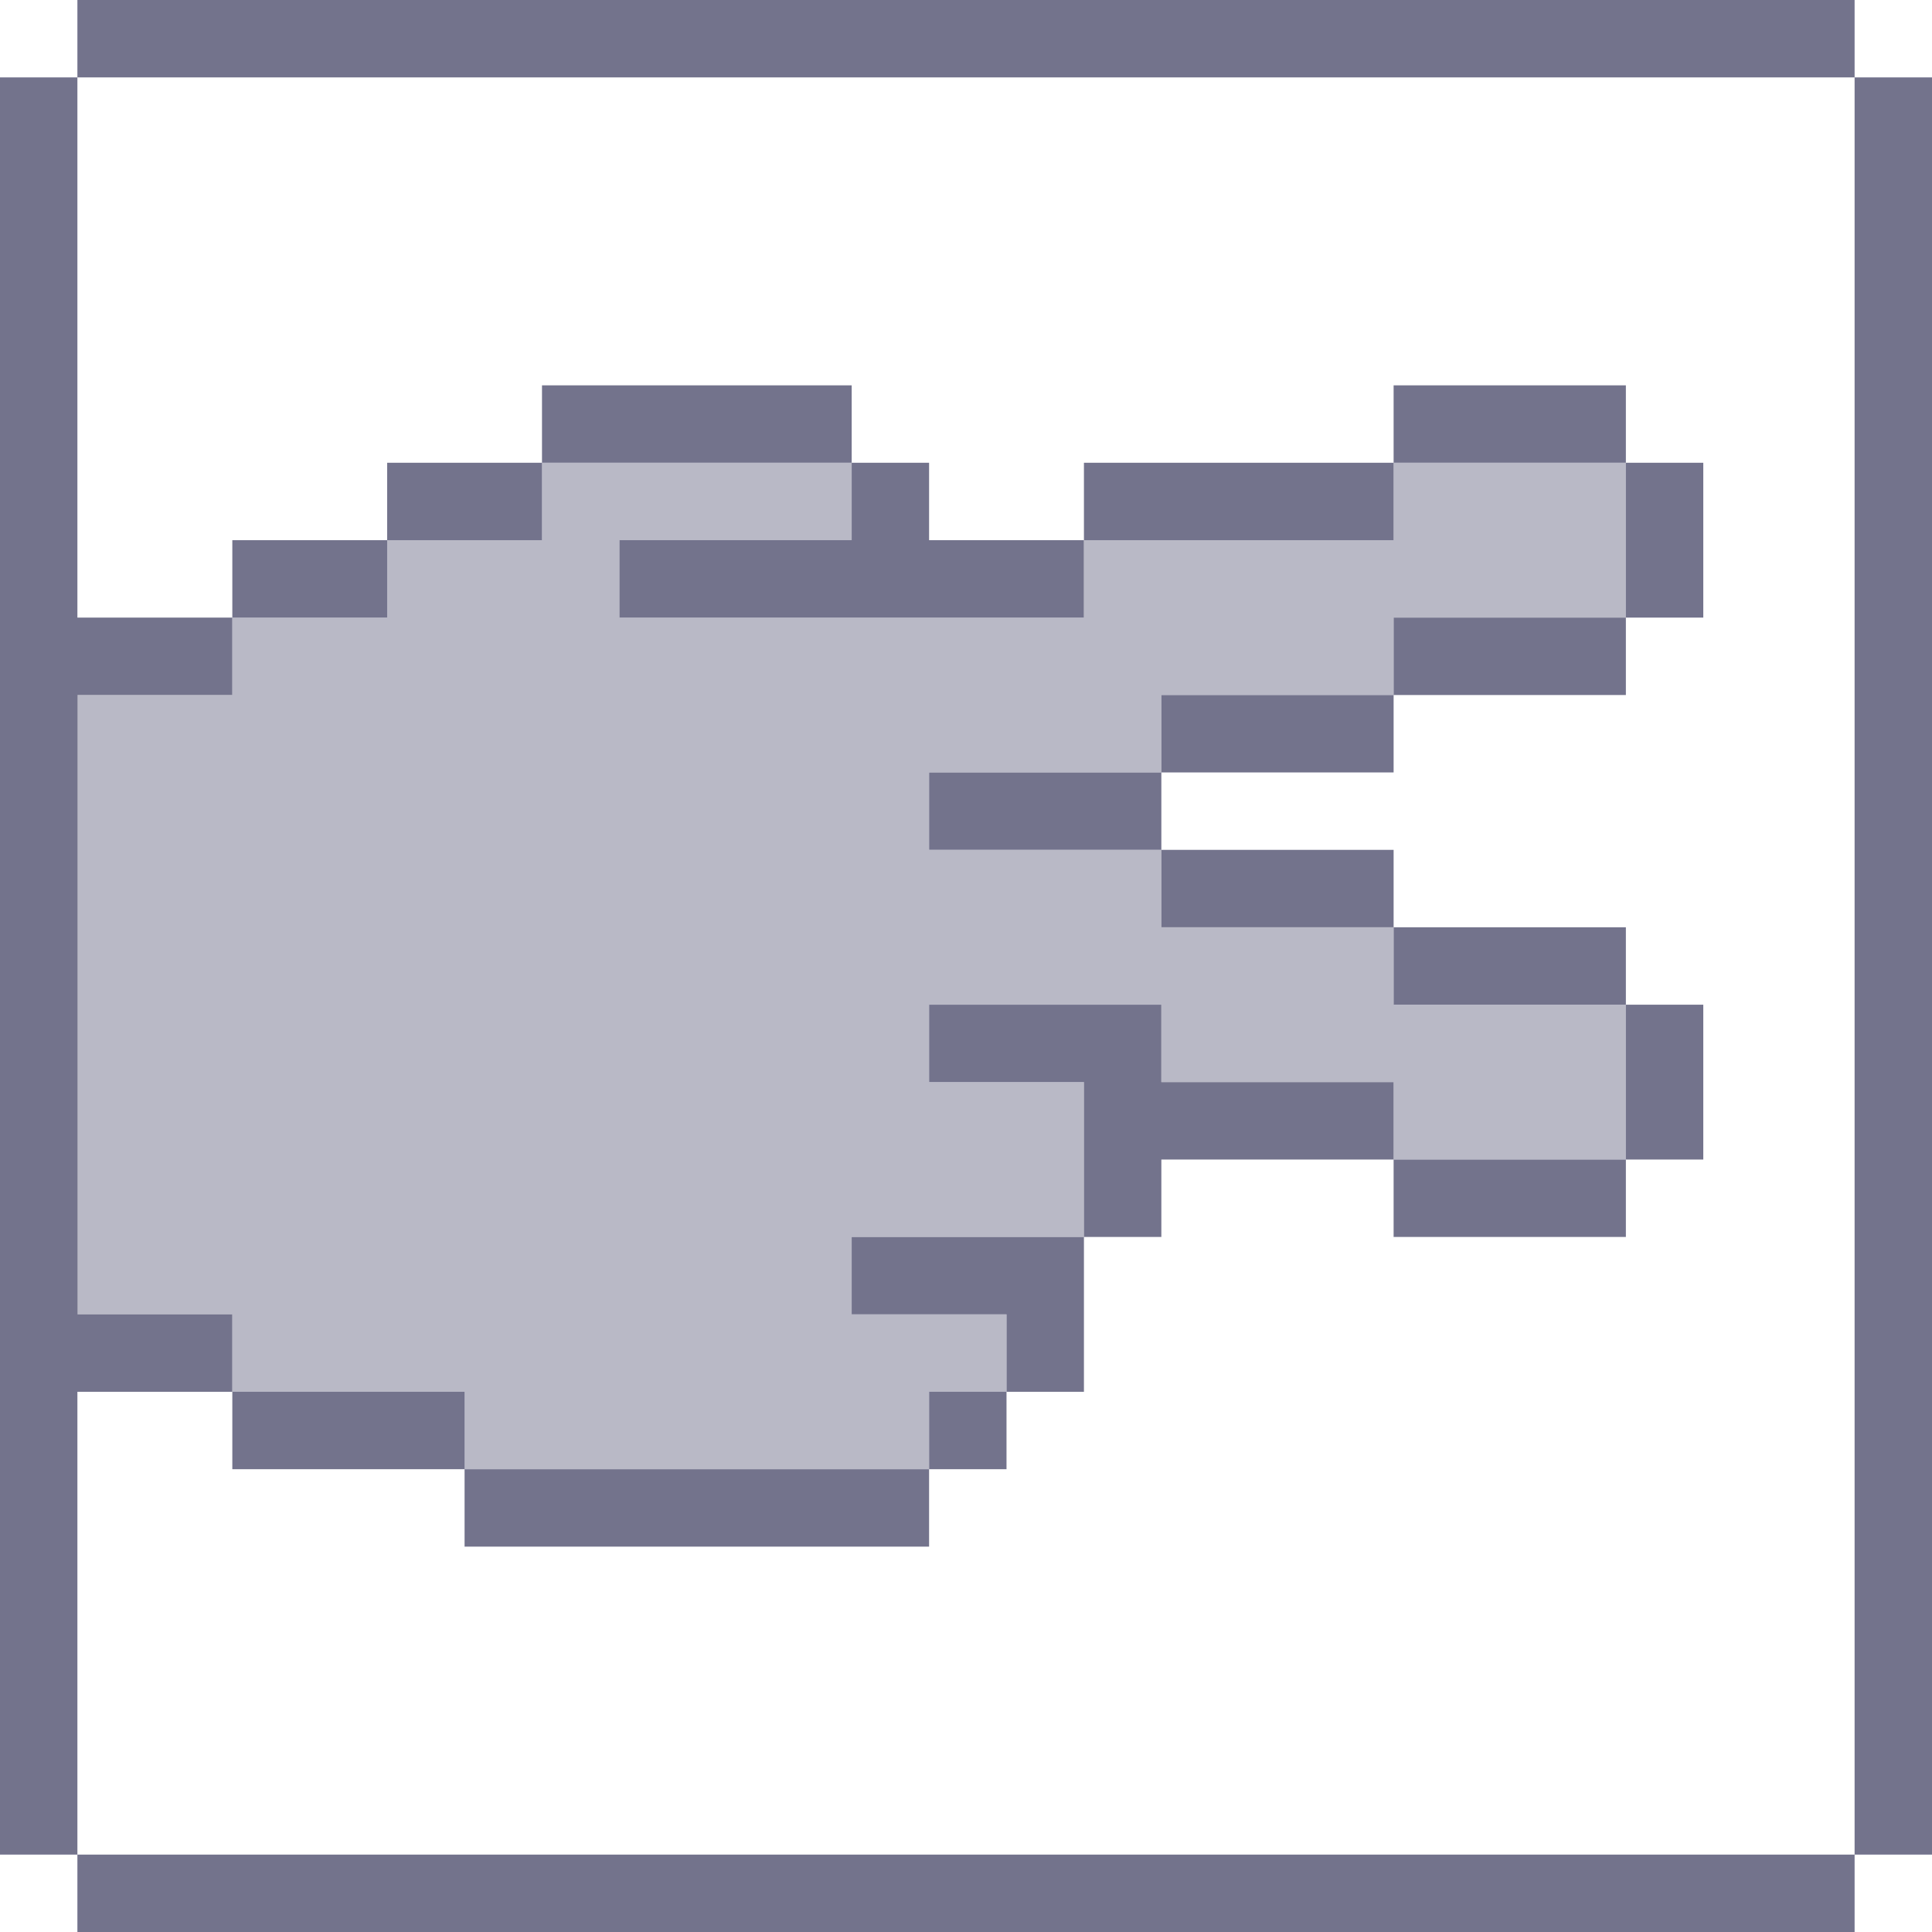
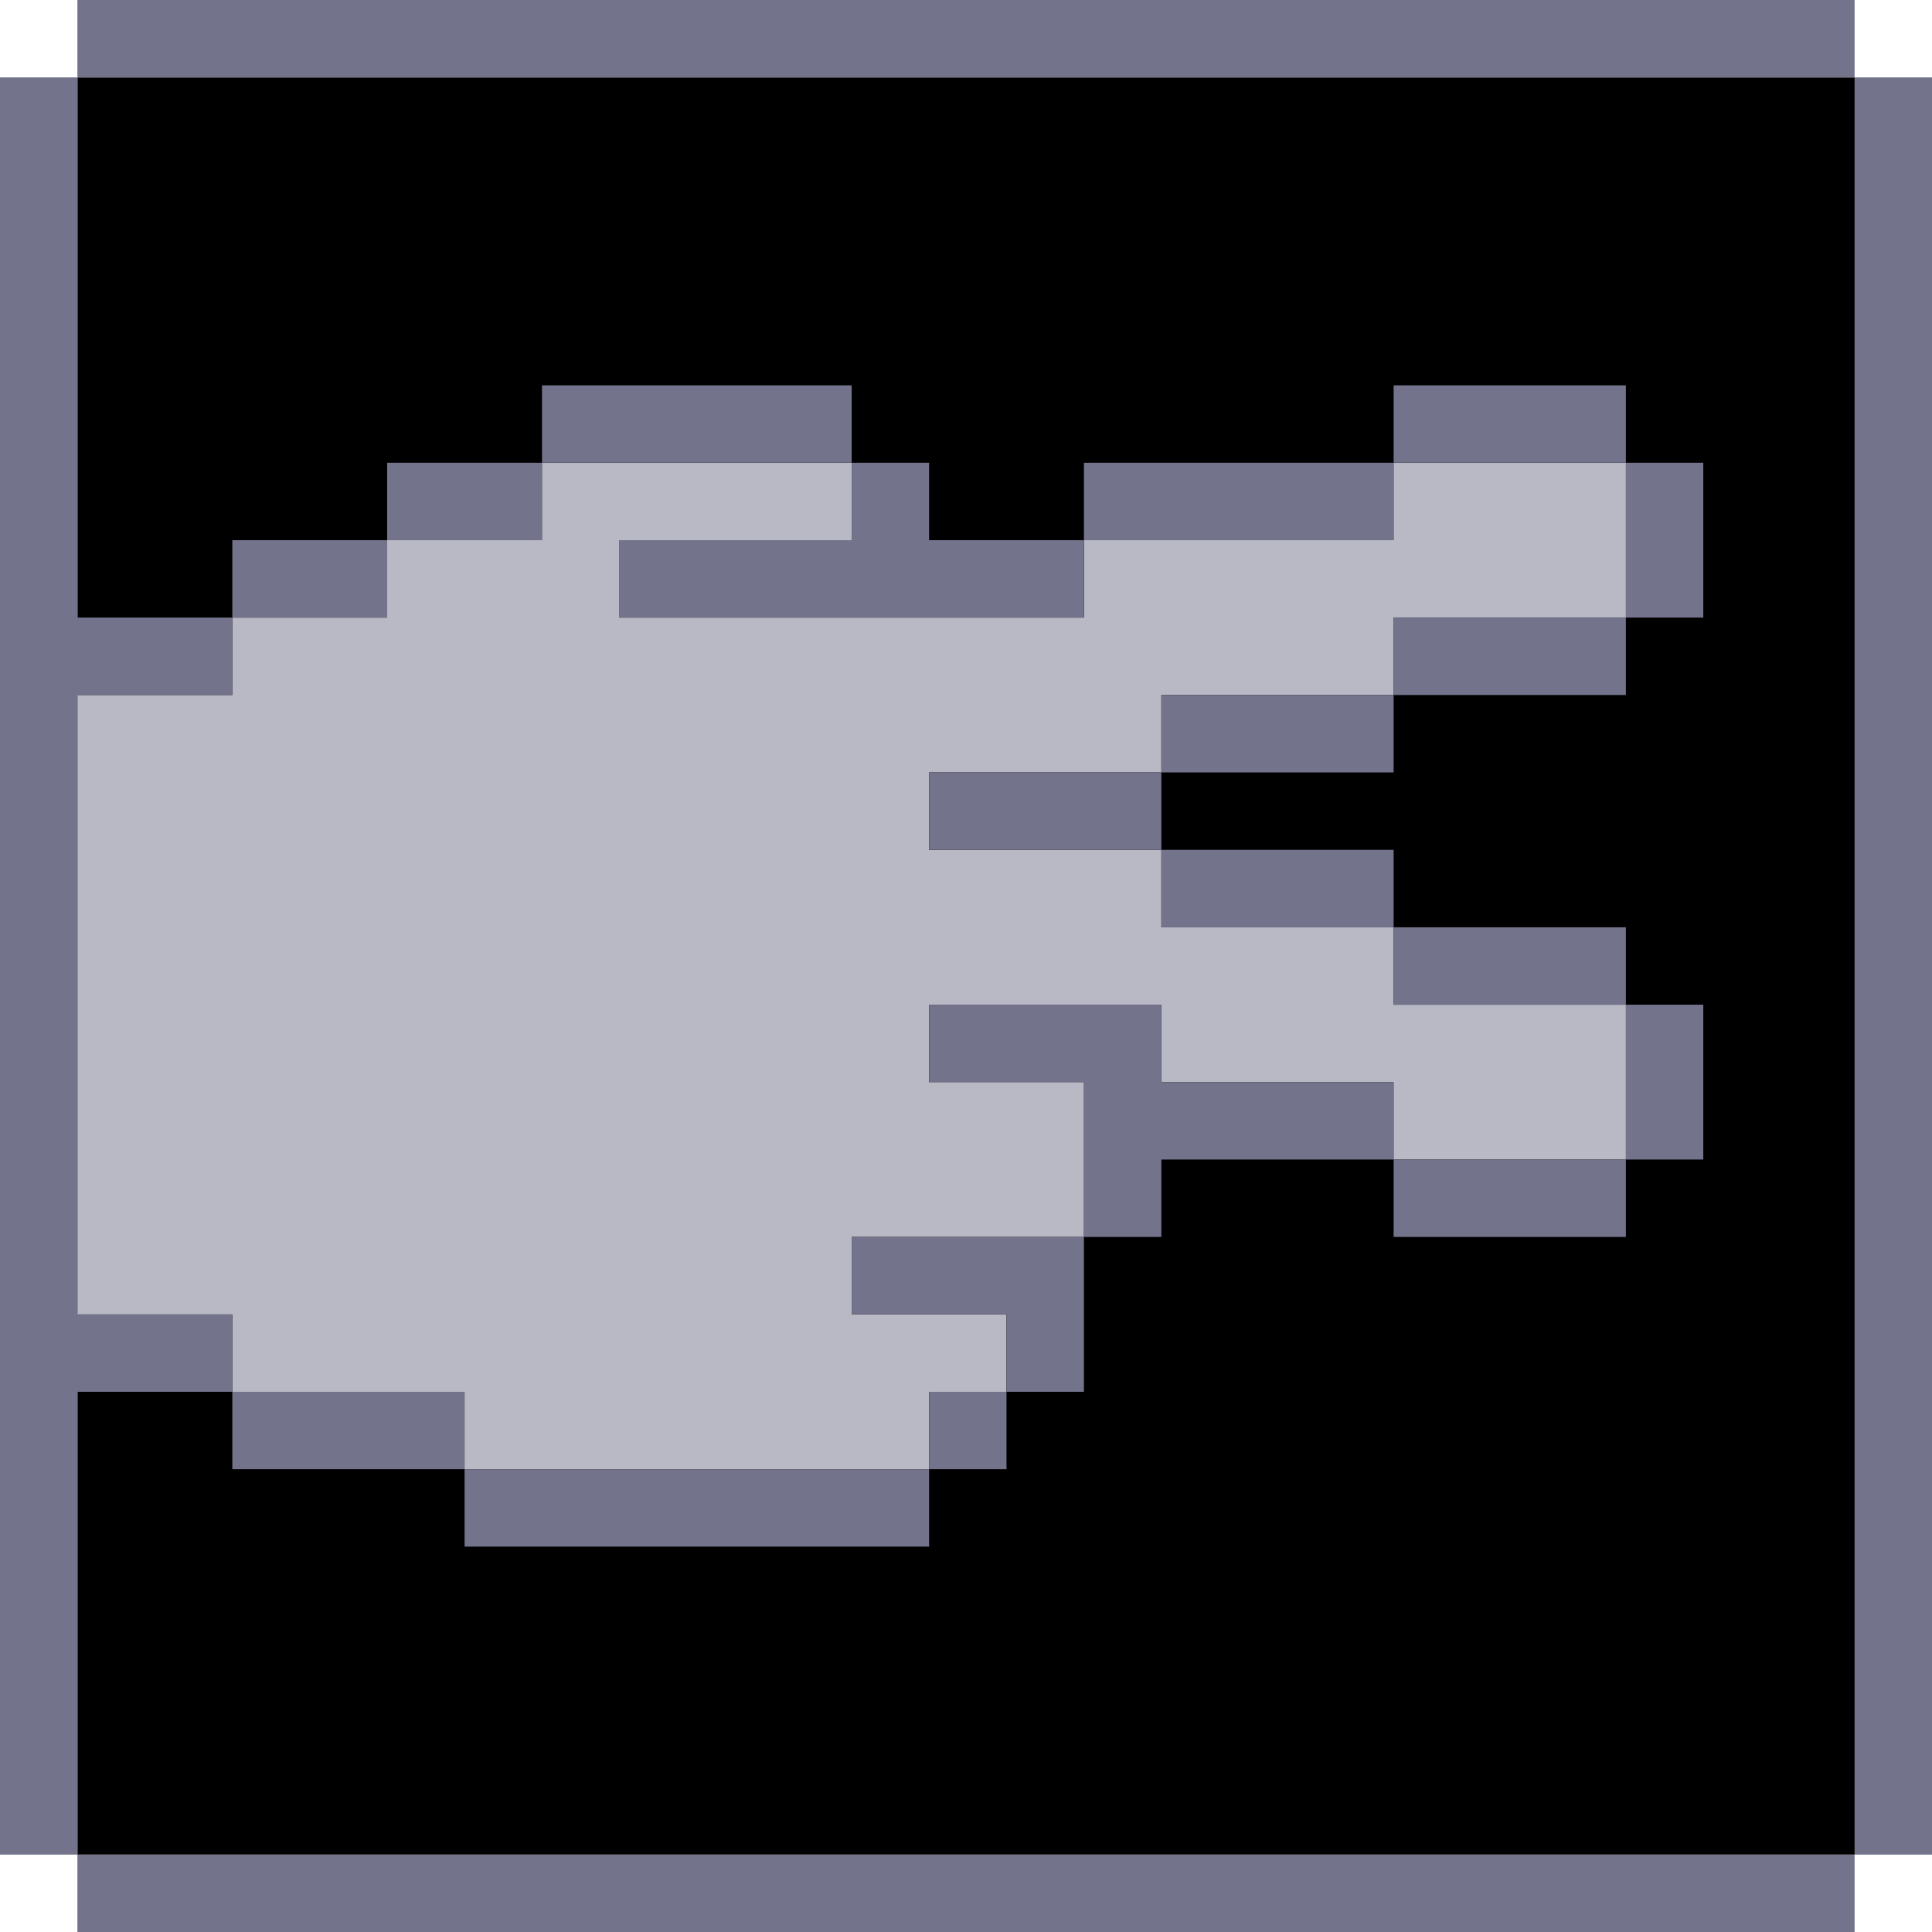
<svg xmlns="http://www.w3.org/2000/svg" width="100%" height="100%" viewBox="0 0 16 16" version="1.1" xml:space="preserve" style="fill-rule:evenodd;clip-rule:evenodd;stroke-linejoin:round;stroke-miterlimit:2;">
  <g transform="matrix(1,0,0,1,-36,-18)">
    <g transform="matrix(1,0,0,1,-196,18)">
-       <rect id="scissors-inactive" x="232" y="0" width="16" height="16" style="fill:none;" />
+       <rect id="scissors-dark" x="232" y="0" width="16" height="16" style="fill:none;" />
      <clipPath id="_clip1">
-         <rect id="scissors-inactive1" x="232" y="0" width="16" height="16" />
+         <rect id="scissors-dark1" x="232" y="0" width="16" height="16" />
      </clipPath>
      <g clip-path="url(#_clip1)">
+         <g transform="matrix(1.19671,0,0,1.31068,230.862,-120.662)">
+           <rect x="1.487" y="92.55" width="12.299" height="11.229" />
+         </g>
        <g transform="matrix(1,0,0,1,195.694,-0.367359)">
          <path d="M38.23,5.482L38.23,6.123L36.947,6.123L36.947,11.253L38.23,11.253L38.23,11.894L40.153,11.894L40.153,12.535L44,12.535L44,11.894L44.641,11.894L44.641,11.253L43.359,11.253L43.359,10.611L45.283,10.611L45.283,9.329L44,9.329L44,8.688L45.924,8.688L45.924,9.329L47.847,9.329L47.847,9.97L49.771,9.97L49.771,8.688L47.847,8.688L47.847,8.047L45.924,8.047L45.924,7.406L44,7.406L44,6.764L45.924,6.764L45.924,6.123L47.847,6.123L47.847,5.482L49.771,5.482L49.771,4.2L47.847,4.2L47.847,4.841L45.283,4.841L45.283,5.482L41.436,5.482L41.436,4.841L43.359,4.841L43.359,4.2L40.794,4.2L40.794,4.841L39.512,4.841L39.512,5.482L38.23,5.482Z" style="fill:rgb(185,185,198);" />
        </g>
        <g transform="matrix(7.85191e-17,1.28231,-1.28231,7.85191e-17,250.594,-25.0196)">
          <path d="M22.5,4L22.5,5.5L22,5.5L22,4L22.5,4ZM22.5,5.5L23,5.5L23,7.5L22.5,7.5L22.5,5.5ZM23,7.5L23.5,7.5L23.5,10.5L23,10.5L23,9L22.5,9L22.5,8.5L23,8.5L23,7.5ZM22.5,9L22.5,11L22,11L22,9L22.5,9ZM22.5,11L23,11L23,12L22.5,12L22.5,11ZM23,12L23.5,12L23.5,13L23,13L23,12ZM23.5,13L24,13L24,14L28,14L28,13L28.5,13L28.5,14.5L23.5,14.5L23.5,13ZM28.5,13L28.5,11.5L29,11.5L29,13L28.5,13ZM29,11.5L29,8.5L29.5,8.5L29.5,11.5L29,11.5ZM29,8.5L28.5,8.5L28.5,8L29,8L29,8.5ZM28.5,8L28,8L28,9L27.5,9L27.5,7.5L28.5,7.5L28.5,8ZM27.5,7.5L26.5,7.5L26.5,8.5L26,8.5L26,7L26.5,7L26.5,5.5L27,5.5L27,7L27.5,7L27.5,7.5ZM27,5.5L27,4L27.5,4L27.5,5.5L27,5.5ZM27,4L26,4L26,3.5L27,3.5L27,4ZM26,4L26,5.5L25.5,5.5L25.5,4L26,4ZM25.5,5.5L25.5,7L25,7L25,5.5L25.5,5.5ZM25,7L25,8.5L24.5,8.5L24.5,7L25,7ZM24.5,7L24,7L24,5.5L24.5,5.5L24.5,7ZM24,5.5L23.5,5.5L23.5,4L24,4L24,5.5ZM23.5,4L22.5,4L22.5,3.5L23.5,3.5L23.5,4Z" style="fill:rgb(115,115,140);" />
        </g>
        <g transform="matrix(1,0,0,1,232,0)">
          <path d="M0.641,15.359L0,15.359L0,0.641L0.641,0.641L0.641,15.359ZM0.641,0.641L0.641,0L15.359,-0L15.359,0.641L0.641,0.641ZM15.359,0.641L16,0.641L16,15.359L15.359,15.359L15.359,0.641ZM15.359,15.359L15.359,16L0.641,16L0.641,15.359L15.359,15.359Z" style="fill:rgb(115,115,140);" />
        </g>
      </g>
    </g>
  </g>
</svg>
